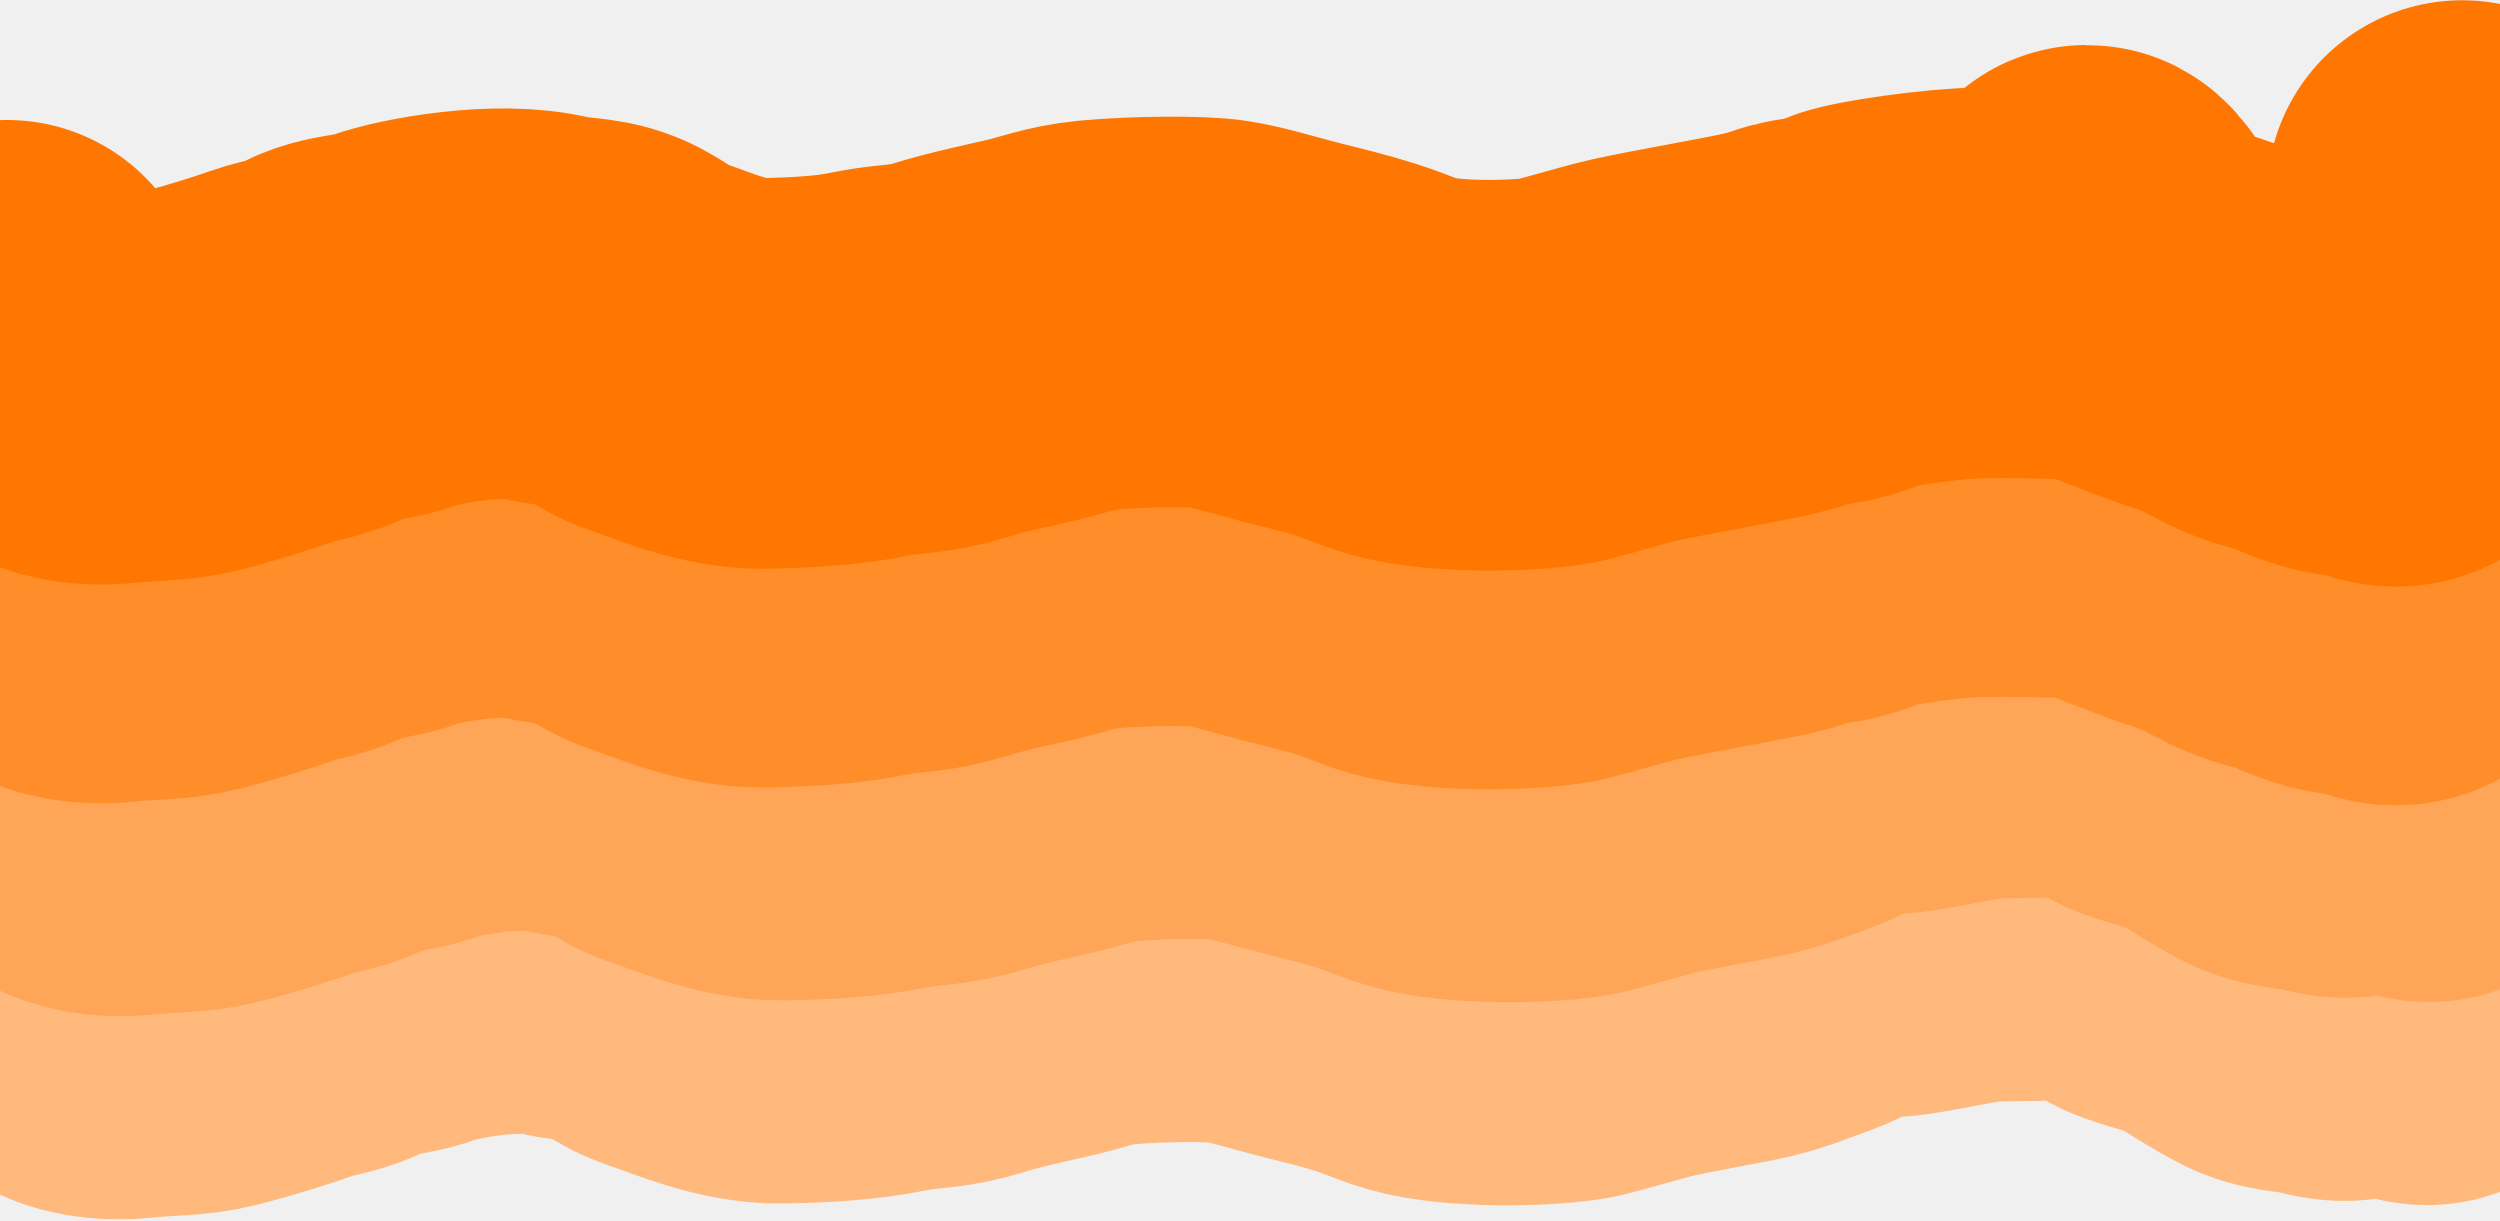
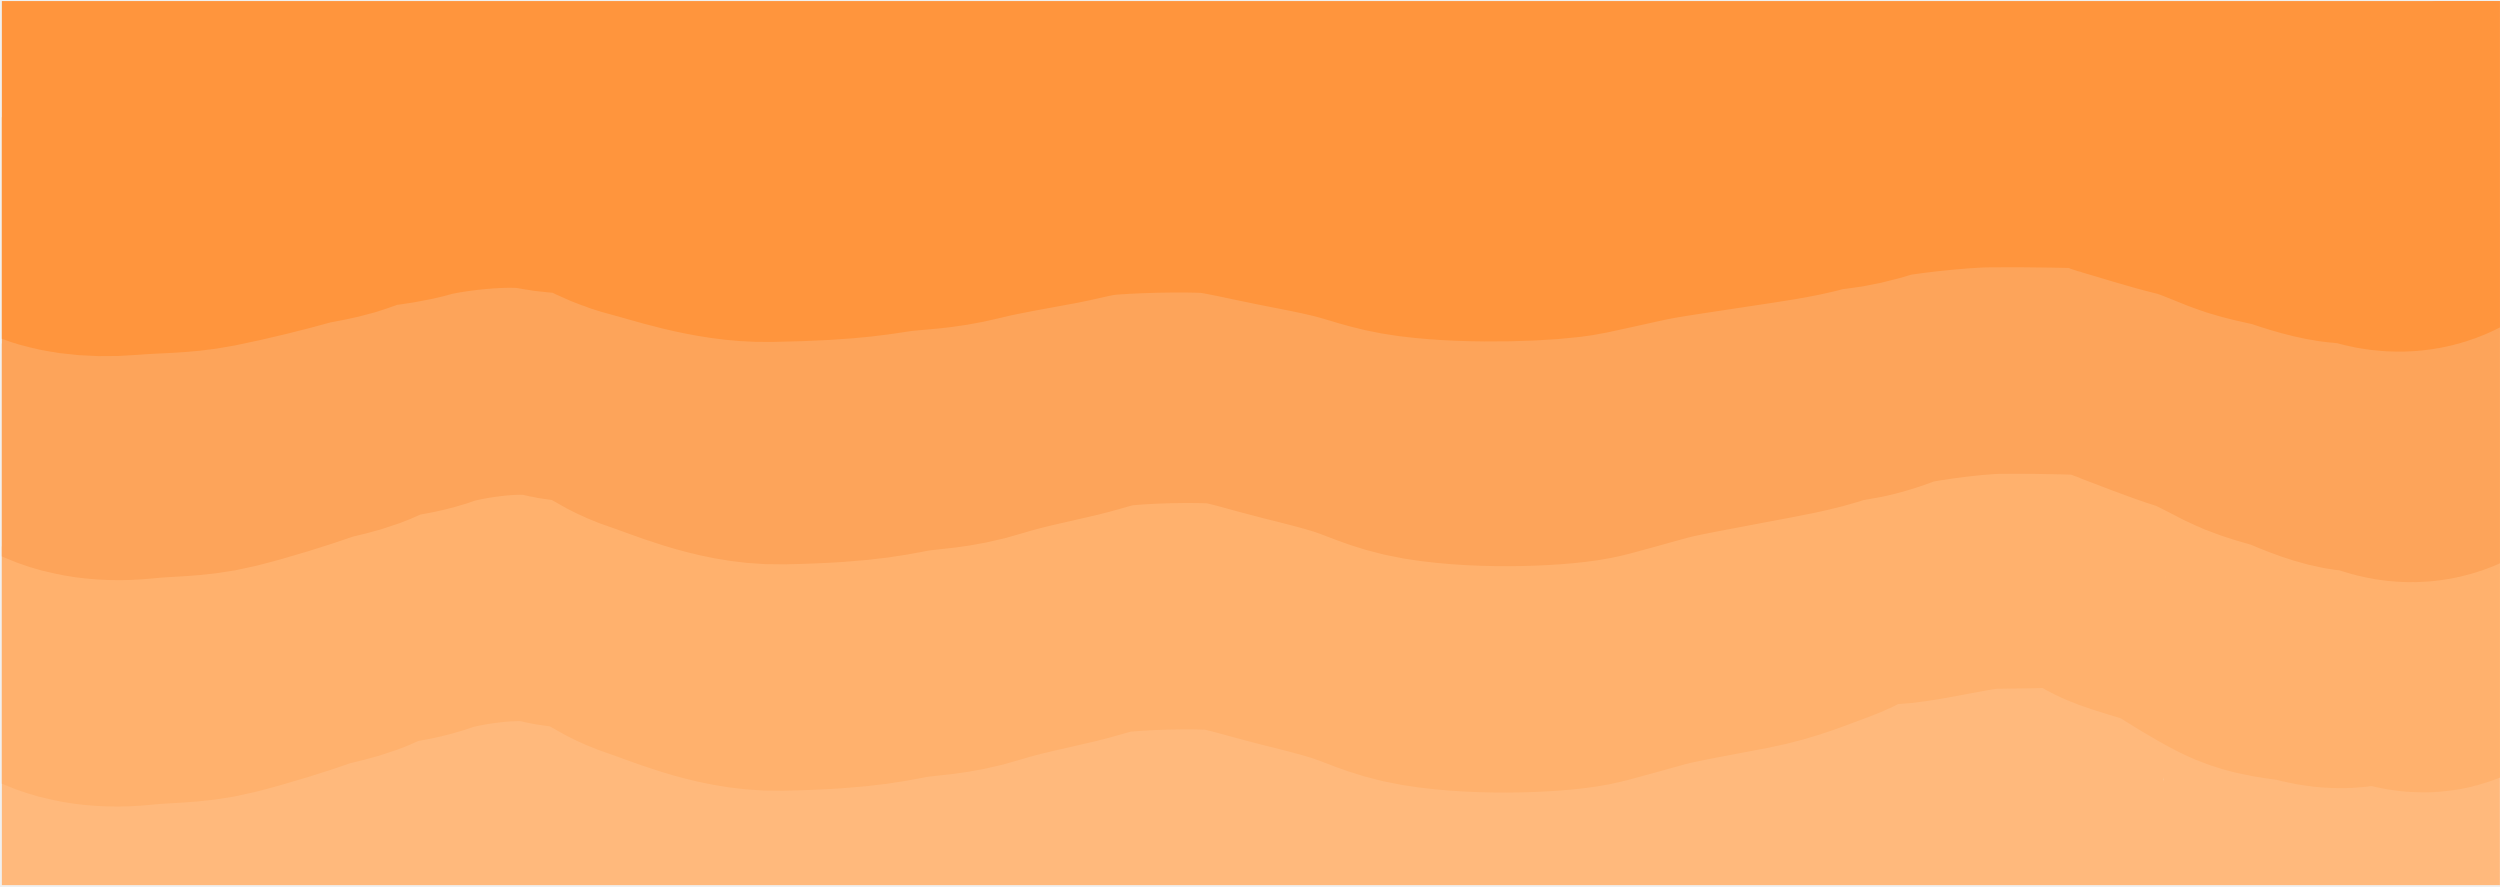
- <svg xmlns="http://www.w3.org/2000/svg" width="1280" height="625" viewBox="0 0 1280 625" fill="none">
-   <path d="M1269.64 425.14C1270.84 428.602 1274.43 436.68 1278.33 445.959C1285.56 463.167 1277.48 490.239 1272.64 499.594C1264.46 515.401 1246.59 496.411 1246.59 513.264C1246.59 526.698 1210.59 499.206 1210.59 507.159C1210.59 513.264 1204.12 517.275 1190.59 513.264C1182.44 510.848 1171.18 511.427 1162.68 507.159C1154.88 503.24 1144.23 496.639 1135.98 491.196C1127.75 485.77 1110.42 481.857 1100.59 478.264C1090.77 474.671 1089.12 467.636 1078.29 463.964C1068.68 460.705 1082.33 463.497 1021.09 463.964C1001.78 464.112 959.272 477.297 959.272 469.808C959.272 458.599 936.724 479.972 924.811 484.22C913.519 488.245 902.511 493.227 887.723 496.052C865.632 500.272 856.046 501.955 846.151 504.15C837.379 506.096 829.332 508.722 808.761 514.214C798.467 516.962 761.608 518.906 735.942 514.592C723.794 512.55 716.927 508.429 703.789 504.219C693.589 500.95 680.735 497.81 670.754 495.316C658.165 492.169 644.48 487.786 633.083 485.886C622.984 484.202 591.643 484.365 570.782 486.367C557.51 487.64 548.44 491.305 539.417 493.463C524.925 496.929 509.521 499.937 495.034 504.496C481.429 508.778 471.79 508.59 461.31 510.172C449.683 511.928 441.582 515.365 400.076 516.195C379.627 516.604 357.685 506.572 344.739 502.35C333.487 498.681 327.136 491.793 318.354 488.122C309.022 484.22 297.947 485.174 289.464 482.949C265.022 476.538 223.445 484.333 211.22 488.864C198.511 493.574 186.23 492.385 176.973 498.022C168.169 503.383 158.423 503.812 149.135 507.118C138.289 510.978 120.778 516.481 107.089 519.886C94.888 522.921 84.128 522.22 68.443 523.868C54.629 525.32 43.919 522.745 39.229 519.319C27.471 509.589 17.392 498.622 16.186 495.152C15.579 493.404 14.981 491.682 12.573 486.437" stroke="#FFB97C" stroke-width="200" stroke-linecap="round" />
-   <path d="M1270.64 321.14C1271.84 324.602 1275.43 332.68 1279.33 341.959C1286.56 359.167 1278.48 386.239 1273.64 395.594C1265.46 411.401 1247.59 392.411 1247.59 409.264C1247.59 422.698 1211.59 395.206 1211.59 403.159C1211.59 409.264 1205.12 413.275 1191.59 409.264C1183.44 406.848 1172.18 407.427 1163.68 403.159C1155.88 399.24 1145.23 392.639 1136.98 387.196C1128.75 381.77 1111.42 377.857 1101.59 374.264C1091.77 370.671 1090.12 363.636 1079.29 359.964C1069.68 356.705 1083.33 359.497 1022.09 359.964C1002.78 360.112 960.272 373.297 960.272 365.808C960.272 354.599 937.724 375.972 925.811 380.22C914.519 384.245 903.511 389.227 888.723 392.052C866.632 396.272 857.046 397.955 847.151 400.15C838.379 402.096 830.332 404.722 809.761 410.214C799.467 412.962 762.608 414.906 736.942 410.592C724.794 408.55 717.927 404.429 704.789 400.219C694.589 396.95 681.735 393.81 671.754 391.316C659.165 388.169 645.48 383.786 634.083 381.886C623.984 380.202 592.643 380.365 571.782 382.367C558.51 383.64 549.44 387.305 540.417 389.463C525.925 392.929 510.521 395.937 496.034 400.496C482.429 404.778 472.79 404.59 462.31 406.172C450.683 407.928 442.582 411.365 401.076 412.195C380.627 412.604 358.685 402.572 345.739 398.35C334.487 394.681 328.136 387.793 319.354 384.122C310.022 380.22 298.947 381.174 290.464 378.949C266.022 372.538 224.445 380.333 212.22 384.864C199.511 389.574 187.23 388.385 177.973 394.022C169.169 399.383 159.423 399.812 150.135 403.118C139.289 406.978 121.778 412.481 108.089 415.886C95.888 418.921 85.128 418.22 69.443 419.868C55.629 421.32 44.919 418.745 40.229 415.319C28.471 405.589 18.392 394.622 17.186 391.152C16.579 389.404 15.981 387.682 13.573 382.437" stroke="#FFA557" stroke-width="200" stroke-linecap="round" />
-   <path d="M1260.64 212.14C1261.84 215.601 1265.43 223.679 1269.33 232.959C1276.56 250.166 1268.48 277.239 1263.64 286.594C1255.46 302.401 1237.59 283.41 1237.59 300.264C1237.59 313.698 1221 321 1201.59 294.158C1198.01 289.211 1227.5 320.5 1181.59 300.263C1173.81 296.835 1163.5 295.419 1155 291.15C1147.2 287.232 1136.43 281.111 1126.98 278.196C1115 274.5 1101.42 268.856 1091.59 265.264C1081.77 261.671 1061.5 209.5 1069.29 250.964C1071.17 260.937 1076.24 256.34 1015 256.808C995.688 256.955 958.437 262.44 951.501 265.264C930.73 273.719 929.794 269.974 918.501 274C907.209 278.025 893.511 280.227 878.724 283.052C856.633 287.272 847.046 288.955 837.151 291.15C828.379 293.096 820.333 295.721 799.761 301.213C789.467 303.962 752.608 305.905 726.942 301.591C714.794 299.549 707.927 295.429 694.789 291.218C684.59 287.95 671.735 284.81 661.754 282.315C649.165 279.169 635.481 274.785 624.084 272.885C613.984 271.202 582.643 271.365 561.783 273.366C548.511 274.64 539.44 278.304 530.418 280.462C515.925 283.929 500.521 286.937 486.035 291.496C472.43 295.778 462.79 295.589 452.311 297.172C440.684 298.927 432.583 302.365 391.076 303.195C370.628 303.604 348.686 293.571 335.74 289.35C324.487 285.681 318.136 278.793 309.355 275.122C300.023 271.22 288.948 272.174 280.464 269.949C256.023 263.538 214.445 271.333 202.221 275.863C189.511 280.574 177.231 279.384 167.973 285.022C159.169 290.383 149.423 290.812 140.136 294.117C129.289 297.978 111.778 303.481 98.09 306.886C85.888 309.921 75.129 309.22 59.444 310.868C45.629 312.32 34.919 309.745 30.229 306.319C18.471 296.588 8.392 285.622 7.187 282.152C6.579 280.404 5.981 278.682 3.574 273.436" stroke="#FF8D29" stroke-width="200" stroke-linecap="round" />
-   <path d="M1260.64 100.14C1261.84 103.601 1265.43 111.679 1269.33 120.959C1276.56 138.166 1268.48 165.239 1263.64 174.594C1255.46 190.401 1237.59 171.41 1237.59 188.264C1237.59 201.698 1221 209 1201.59 182.158C1198.01 177.211 1227.5 208.5 1181.59 188.263C1173.81 184.835 1163.5 183.419 1155 179.15C1147.2 175.232 1136.43 169.111 1126.98 166.196C1115 162.5 1101.42 156.856 1091.59 153.264C1081.77 149.671 1061.5 97.5 1069.29 138.964C1071.16 148.937 1076.24 144.34 1015 144.808C995.687 144.955 958.437 150.44 951.501 153.264C930.729 161.719 929.793 157.974 918.501 162C907.209 166.025 893.511 168.227 878.723 171.052C856.632 175.272 847.046 176.955 837.151 179.15C828.379 181.096 820.332 183.721 799.761 189.213C789.466 191.962 752.607 193.905 726.942 189.591C714.794 187.549 707.927 183.429 694.789 179.218C684.589 175.95 671.735 172.81 661.754 170.315C649.165 167.169 635.48 162.785 624.083 160.885C613.983 159.202 582.642 159.365 561.782 161.366C548.51 162.64 539.439 166.304 530.417 168.462C515.924 171.929 500.521 174.937 486.034 179.496C472.429 183.778 462.79 183.589 452.31 185.172C440.683 186.927 432.582 190.365 391.075 191.195C370.627 191.604 348.685 181.571 335.739 177.35C324.487 173.681 318.136 166.793 309.354 163.122C300.022 159.22 288.947 160.174 280.464 157.949C256.022 151.538 214.445 159.333 202.22 163.863C189.51 168.574 177.23 167.384 167.973 173.022C159.169 178.383 149.423 178.812 140.135 182.117C129.289 185.978 111.778 191.481 98.089 194.886C85.888 197.921 75.128 197.22 59.443 198.868C45.629 200.32 34.919 197.745 30.229 194.319C18.471 184.588 8.392 173.622 7.186 170.152C6.579 168.404 5.981 166.682 3.573 161.436" stroke="#FF7700" stroke-width="200" stroke-linecap="round" />
+ <svg xmlns="http://www.w3.org/2000/svg" width="1281" height="454" viewBox="0 0 1281 454" fill="none">
+   <g clip-path="url(#clip0_1179_11722)">
+     <path d="M1267.64 318.14C1268.84 321.602 1272.43 329.68 1276.33 338.959C1283.56 356.167 1275.48 383.239 1270.64 392.594C1262.46 408.401 1244.59 389.411 1244.59 406.264C1244.59 419.698 1208.59 392.206 1208.59 400.159C1208.59 406.264 1202.12 410.275 1188.59 406.264C1180.44 403.848 1169.18 404.427 1160.68 400.159C1152.88 396.24 1142.23 389.639 1133.98 384.196C1125.75 378.77 1108.42 374.857 1098.59 371.264C1088.77 367.671 1087.12 360.636 1076.29 356.964C1066.68 353.705 1080.33 356.497 1019.09 356.964C999.777 357.112 957.272 370.297 957.272 362.808C957.272 351.599 934.724 372.972 922.811 377.22C911.519 381.245 900.511 386.227 885.723 389.052C863.632 393.272 854.046 394.955 844.151 397.15C835.379 399.096 827.332 401.722 806.761 407.214C796.467 409.962 759.608 411.906 733.942 407.592C721.794 405.55 714.927 401.429 701.789 397.219C691.589 393.95 678.735 390.81 668.754 388.316C656.165 385.169 642.48 380.786 631.083 378.886C620.984 377.202 589.643 377.365 568.782 379.367C555.51 380.64 546.44 384.305 537.417 386.463C522.925 389.929 507.521 392.937 493.034 397.496C479.429 401.778 469.79 401.59 459.31 403.172C447.683 404.928 439.582 408.365 398.076 409.195C377.627 409.604 355.685 399.572 342.739 395.35C331.487 391.681 325.136 384.793 316.354 381.122C307.022 377.22 295.947 378.174 287.464 375.949C263.022 369.538 221.445 377.333 209.22 381.864C196.511 386.574 184.23 385.385 174.973 391.022C166.169 396.383 156.423 396.812 147.135 400.118C136.289 403.978 118.778 409.481 105.089 412.886C92.888 415.921 82.128 415.22 66.443 416.868C52.629 418.32 41.919 415.745 37.229 412.319C25.471 402.589 15.392 391.622 14.186 388.152C13.579 386.404 12.981 384.682 10.573 379.437" stroke="#FFB97C" stroke-width="200" stroke-linecap="round" />
+     <path d="M1268.64 214.14C1269.84 217.602 1273.43 225.68 1277.33 234.959C1284.56 252.167 1276.48 279.239 1271.64 288.594C1263.46 304.401 1245.59 285.411 1245.59 302.264C1245.59 315.698 1209.59 288.206 1209.59 296.159C1209.59 302.264 1203.12 306.275 1189.59 302.264C1181.44 299.848 1170.18 300.427 1161.68 296.159C1153.88 292.24 1143.23 285.639 1134.98 280.196C1126.75 274.77 1109.42 270.857 1099.59 267.264C1089.77 263.671 1088.12 256.636 1077.29 252.964C1067.68 249.705 1081.33 252.497 1020.09 252.964C1000.78 253.112 958.272 266.297 958.272 258.808C958.272 247.599 935.724 268.972 923.811 273.22C912.519 277.245 901.511 282.227 886.723 285.052C864.632 289.272 855.046 290.955 845.151 293.15C836.379 295.096 828.332 297.722 807.761 303.214C797.467 305.962 760.608 307.906 734.942 303.592C722.794 301.55 715.927 297.429 702.789 293.219C692.589 289.95 679.735 286.81 669.754 284.316C657.165 281.169 643.48 276.786 632.083 274.886C621.984 273.202 590.643 273.365 569.782 275.367C556.51 276.64 547.44 280.305 538.417 282.463C523.925 285.929 508.521 288.937 494.034 293.496C480.429 297.778 470.79 297.59 460.31 299.172C448.683 300.928 440.582 304.365 399.076 305.195C378.627 305.604 356.685 295.572 343.739 291.35C332.487 287.681 326.136 280.793 317.354 277.122C308.022 273.22 296.947 274.174 288.464 271.949C264.022 265.538 222.445 273.333 210.22 277.864C197.511 282.574 185.23 281.385 175.973 287.022C167.169 292.383 157.423 292.812 148.135 296.118C137.289 299.978 119.778 305.481 106.089 308.886C93.888 311.921 83.128 311.22 67.443 312.868C53.629 314.32 42.919 311.745 38.229 308.319C26.471 298.589 16.392 287.622 15.186 284.152C14.579 282.404 13.981 280.682 11.573 275.437" stroke="#FFB16D" stroke-width="200" stroke-linecap="round" />
+     <path d="M1269.64 98.14C1270.84 101.602 1274.43 109.68 1278.33 118.96C1285.56 136.167 1277.48 163.239 1272.64 172.594C1264.46 188.402 1246.59 169.411 1246.59 186.264C1246.59 199.699 1230 207 1210.59 180.159C1207.01 175.211 1236.5 206.5 1190.59 186.264C1182.81 182.835 1172.5 181.419 1164 177.15C1156.2 173.232 1145.43 167.111 1135.98 164.196C1124 160.5 1110.42 154.857 1100.59 151.264C1090.77 147.671 1070.5 95.5 1078.29 136.964C1080.16 146.937 1085.24 142.341 1024 142.808C1004.69 142.956 967.437 148.441 960.501 151.264C939.729 159.72 938.793 155.974 927.501 160C916.209 164.026 902.511 166.228 887.723 169.052C865.632 173.272 856.046 174.955 846.151 177.15C837.379 179.096 829.332 181.722 808.761 187.214C798.466 189.962 761.607 191.906 735.942 187.592C723.794 185.55 716.927 181.429 703.789 177.219C693.589 173.95 680.735 170.81 670.754 168.316C658.165 165.169 644.48 160.786 633.083 158.886C622.983 157.202 591.642 157.365 570.782 159.367C557.51 160.641 548.439 164.305 539.417 166.463C524.924 169.929 509.521 172.937 495.034 177.497C481.429 181.778 471.79 181.59 461.31 183.172C449.683 184.928 441.582 188.365 400.075 189.195C379.627 189.604 357.685 179.572 344.739 175.35C333.487 171.681 327.136 164.794 318.354 161.122C309.022 157.22 297.947 158.174 289.464 155.949C265.022 149.538 223.445 157.333 211.22 161.864C198.51 166.574 186.23 165.385 176.973 171.022C168.169 176.383 158.423 176.812 149.135 180.118C138.289 183.978 120.778 189.482 107.089 192.886C94.888 195.921 84.128 195.22 68.443 196.868C54.629 198.32 43.919 195.746 39.228 192.32C27.471 182.589 17.392 171.623 16.186 168.153C15.579 166.404 14.981 164.682 12.573 159.437" stroke="#FDA45A" stroke-width="200" stroke-linecap="round" />
+     <path d="M1263.64 1.14C1264.83 3.865 1268.4 10.223 1272.28 17.526C1279.46 31.07 1271.31 52.43 1266.44 59.817C1258.22 72.298 1240.4 57.377 1240.36 70.661C1240.32 81.251 1223.71 87.05 1204.37 65.945C1200.81 62.055 1230.21 86.638 1184.36 70.811C1176.59 68.129 1166.28 67.041 1157.79 63.699C1150 60.631 1139.25 55.835 1129.81 53.563C1117.84 50.682 1104.27 46.27 1094.45 43.465C1084.64 40.659 1064.51 -0.409 1072.19 32.253C1074.04 40.109 1079.12 36.472 1017.89 37.005C998.577 37.172 961.313 41.595 954.37 43.839C933.576 50.56 932.65 47.61 921.347 50.813C910.045 54.017 896.341 55.789 881.546 58.055C859.445 61.44 849.855 62.792 839.954 64.549C831.177 66.106 823.124 68.197 802.538 72.581C792.237 74.775 755.374 76.405 729.721 73.073C717.579 71.496 710.723 68.267 697.596 64.984C687.406 62.435 674.56 59.994 664.587 58.054C652.006 55.608 638.334 52.19 626.942 50.722C616.848 49.422 585.507 49.635 564.642 51.268C551.367 52.308 542.287 55.22 533.259 56.945C518.758 59.716 503.346 62.129 488.848 65.761C475.232 69.172 465.594 69.049 455.11 70.325C443.479 71.739 435.369 74.471 393.861 75.236C373.413 75.613 351.498 67.764 338.564 64.471C327.322 61.609 320.99 56.197 312.218 53.327C302.897 50.276 291.82 51.058 283.342 49.327C258.919 44.339 217.322 50.594 205.086 54.198C192.364 57.945 180.087 57.04 170.815 61.508C161.997 65.757 152.25 66.122 142.954 68.752C132.098 71.824 114.572 76.209 100.875 78.929C88.666 81.353 77.909 80.83 62.22 82.171C48.402 83.352 37.699 81.351 33.018 78.663C21.287 71.025 11.238 62.408 10.041 59.676C9.439 58.3 8.845 56.945 6.452 52.816" stroke="#FF953D" stroke-width="200" stroke-linecap="round" />
+   </g>
+   <defs>
+     <clipPath id="clip0_1179_11722">
+       <rect width="1280" height="453" fill="white" transform="translate(0.950195 0.553711)" />
+     </clipPath>
+   </defs>
</svg>
